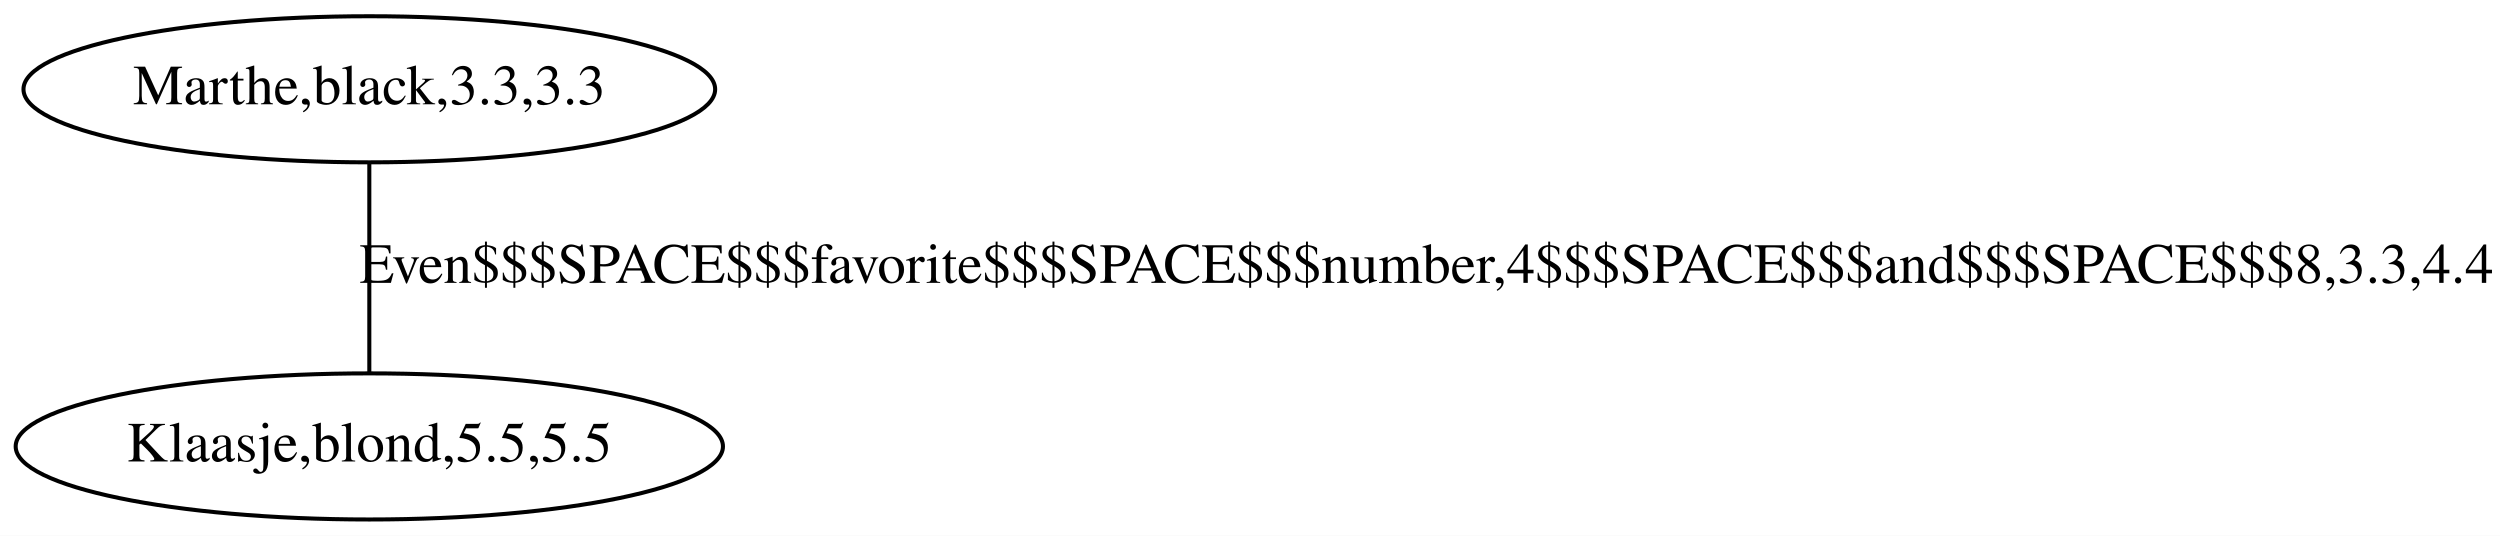
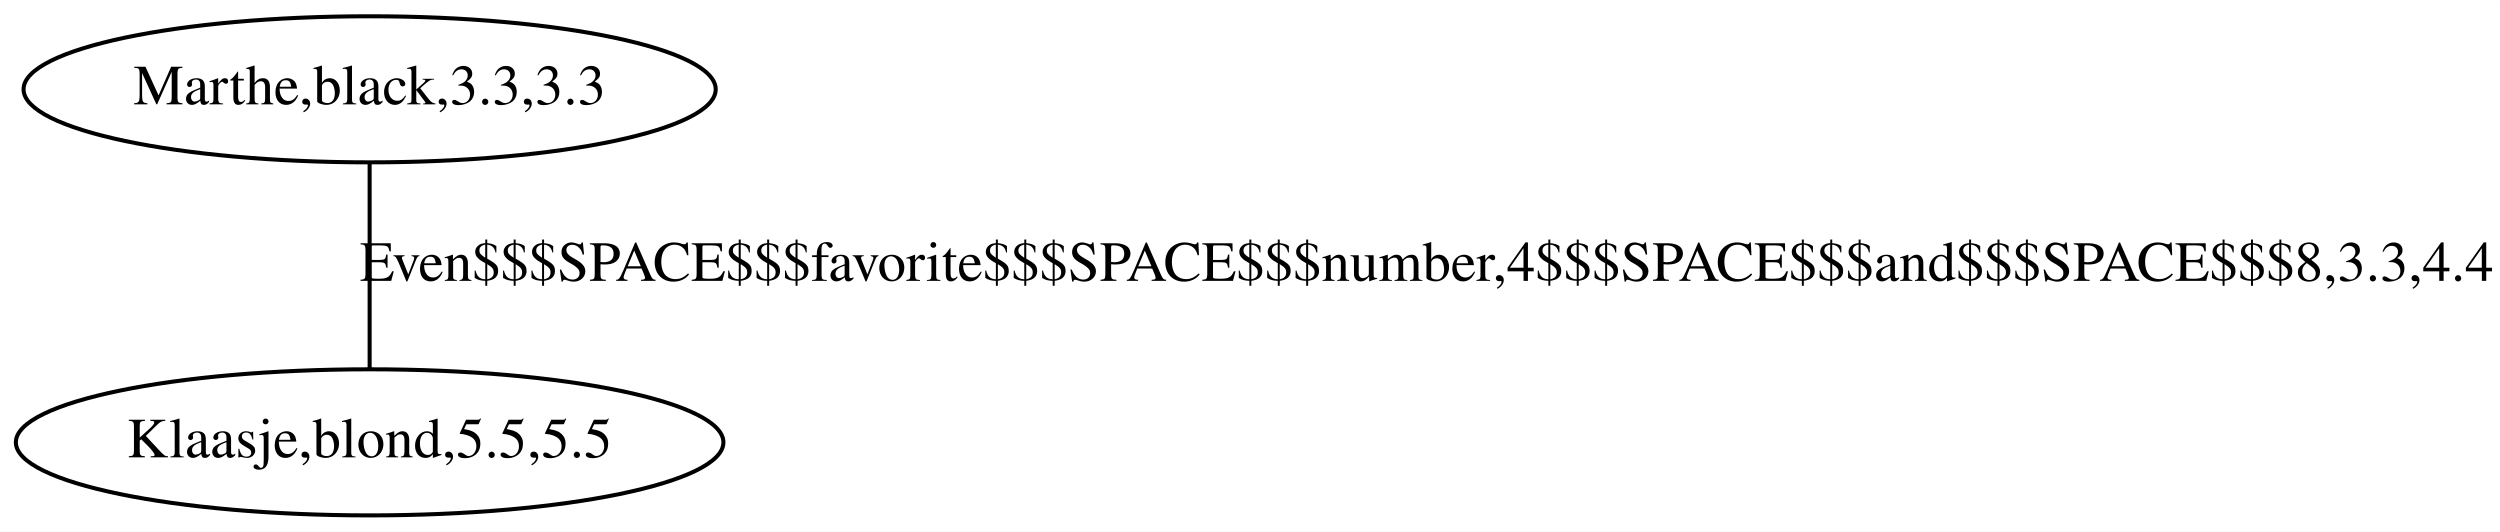
- <svg xmlns="http://www.w3.org/2000/svg" width="616pt" height="132pt" viewBox="0.00 0.00 616.00 132.00">
-   <g id="graph0" class="graph" transform="scale(1 1) rotate(0) translate(4 128)">
-     <polygon fill="white" stroke="none" points="-4,4 -4,-128 612,-128 612,4 -4,4" />
+ <svg xmlns="http://www.w3.org/2000/svg" width="616pt" height="131pt" viewBox="0.00 0.00 616.09 131.00">
+   <g id="graph0" class="graph" transform="scale(1 1) rotate(0) translate(4 127)">
+     <polygon fill="white" stroke="none" points="-4,4 -4,-127 612.092,-127 612.092,4 -4,4" />
    <g id="node1" class="node">
-       <ellipse fill="none" stroke="black" cx="87" cy="-18" rx="87.138" ry="18" />
-       <text text-anchor="middle" x="87" y="-14.3" font-family="Times,serif" font-size="14.00">Klaasje,blond,5.5,5.5</text>
+       <ellipse fill="none" stroke="black" cx="87.092" cy="-18" rx="87.185" ry="18" />
+       <text text-anchor="middle" x="87.092" y="-14.3" font-family="Times,serif" font-size="14.00">Klaasje,blond,5.5,5.5</text>
    </g>
    <g id="node2" class="node">
-       <ellipse fill="none" stroke="black" cx="87" cy="-106" rx="85.214" ry="18" />
-       <text text-anchor="middle" x="87" y="-102.3" font-family="Times,serif" font-size="14.00">Marthe,black,3.3,3.3</text>
+       <ellipse fill="none" stroke="black" cx="87.092" cy="-105" rx="85.285" ry="18" />
+       <text text-anchor="middle" x="87.092" y="-101.3" font-family="Times,serif" font-size="14.00">Marthe,black,3.3,3.3</text>
    </g>
    <g id="edge1" class="edge">
-       <path fill="none" stroke="black" d="M87,-87.597C87,-72.578 87,-51.009 87,-36.084" />
-       <text text-anchor="middle" x="347.5" y="-58.3" font-family="Times,serif" font-size="14.00">Even$$$SPACE$$$favorite$$$SPACE$$$number,4$$$SPACE$$$and$$$SPACE$$$8,3.3,4.4</text>
+       <path fill="none" stroke="black" d="M87.092,-86.799C87.092,-72.052 87.092,-50.915 87.092,-36.175" />
+       <text text-anchor="middle" x="347.592" y="-57.8" font-family="Times,serif" font-size="14.00">Even$$$SPACE$$$favorite$$$SPACE$$$number,4$$$SPACE$$$and$$$SPACE$$$8,3.3,4.4</text>
    </g>
  </g>
</svg>
